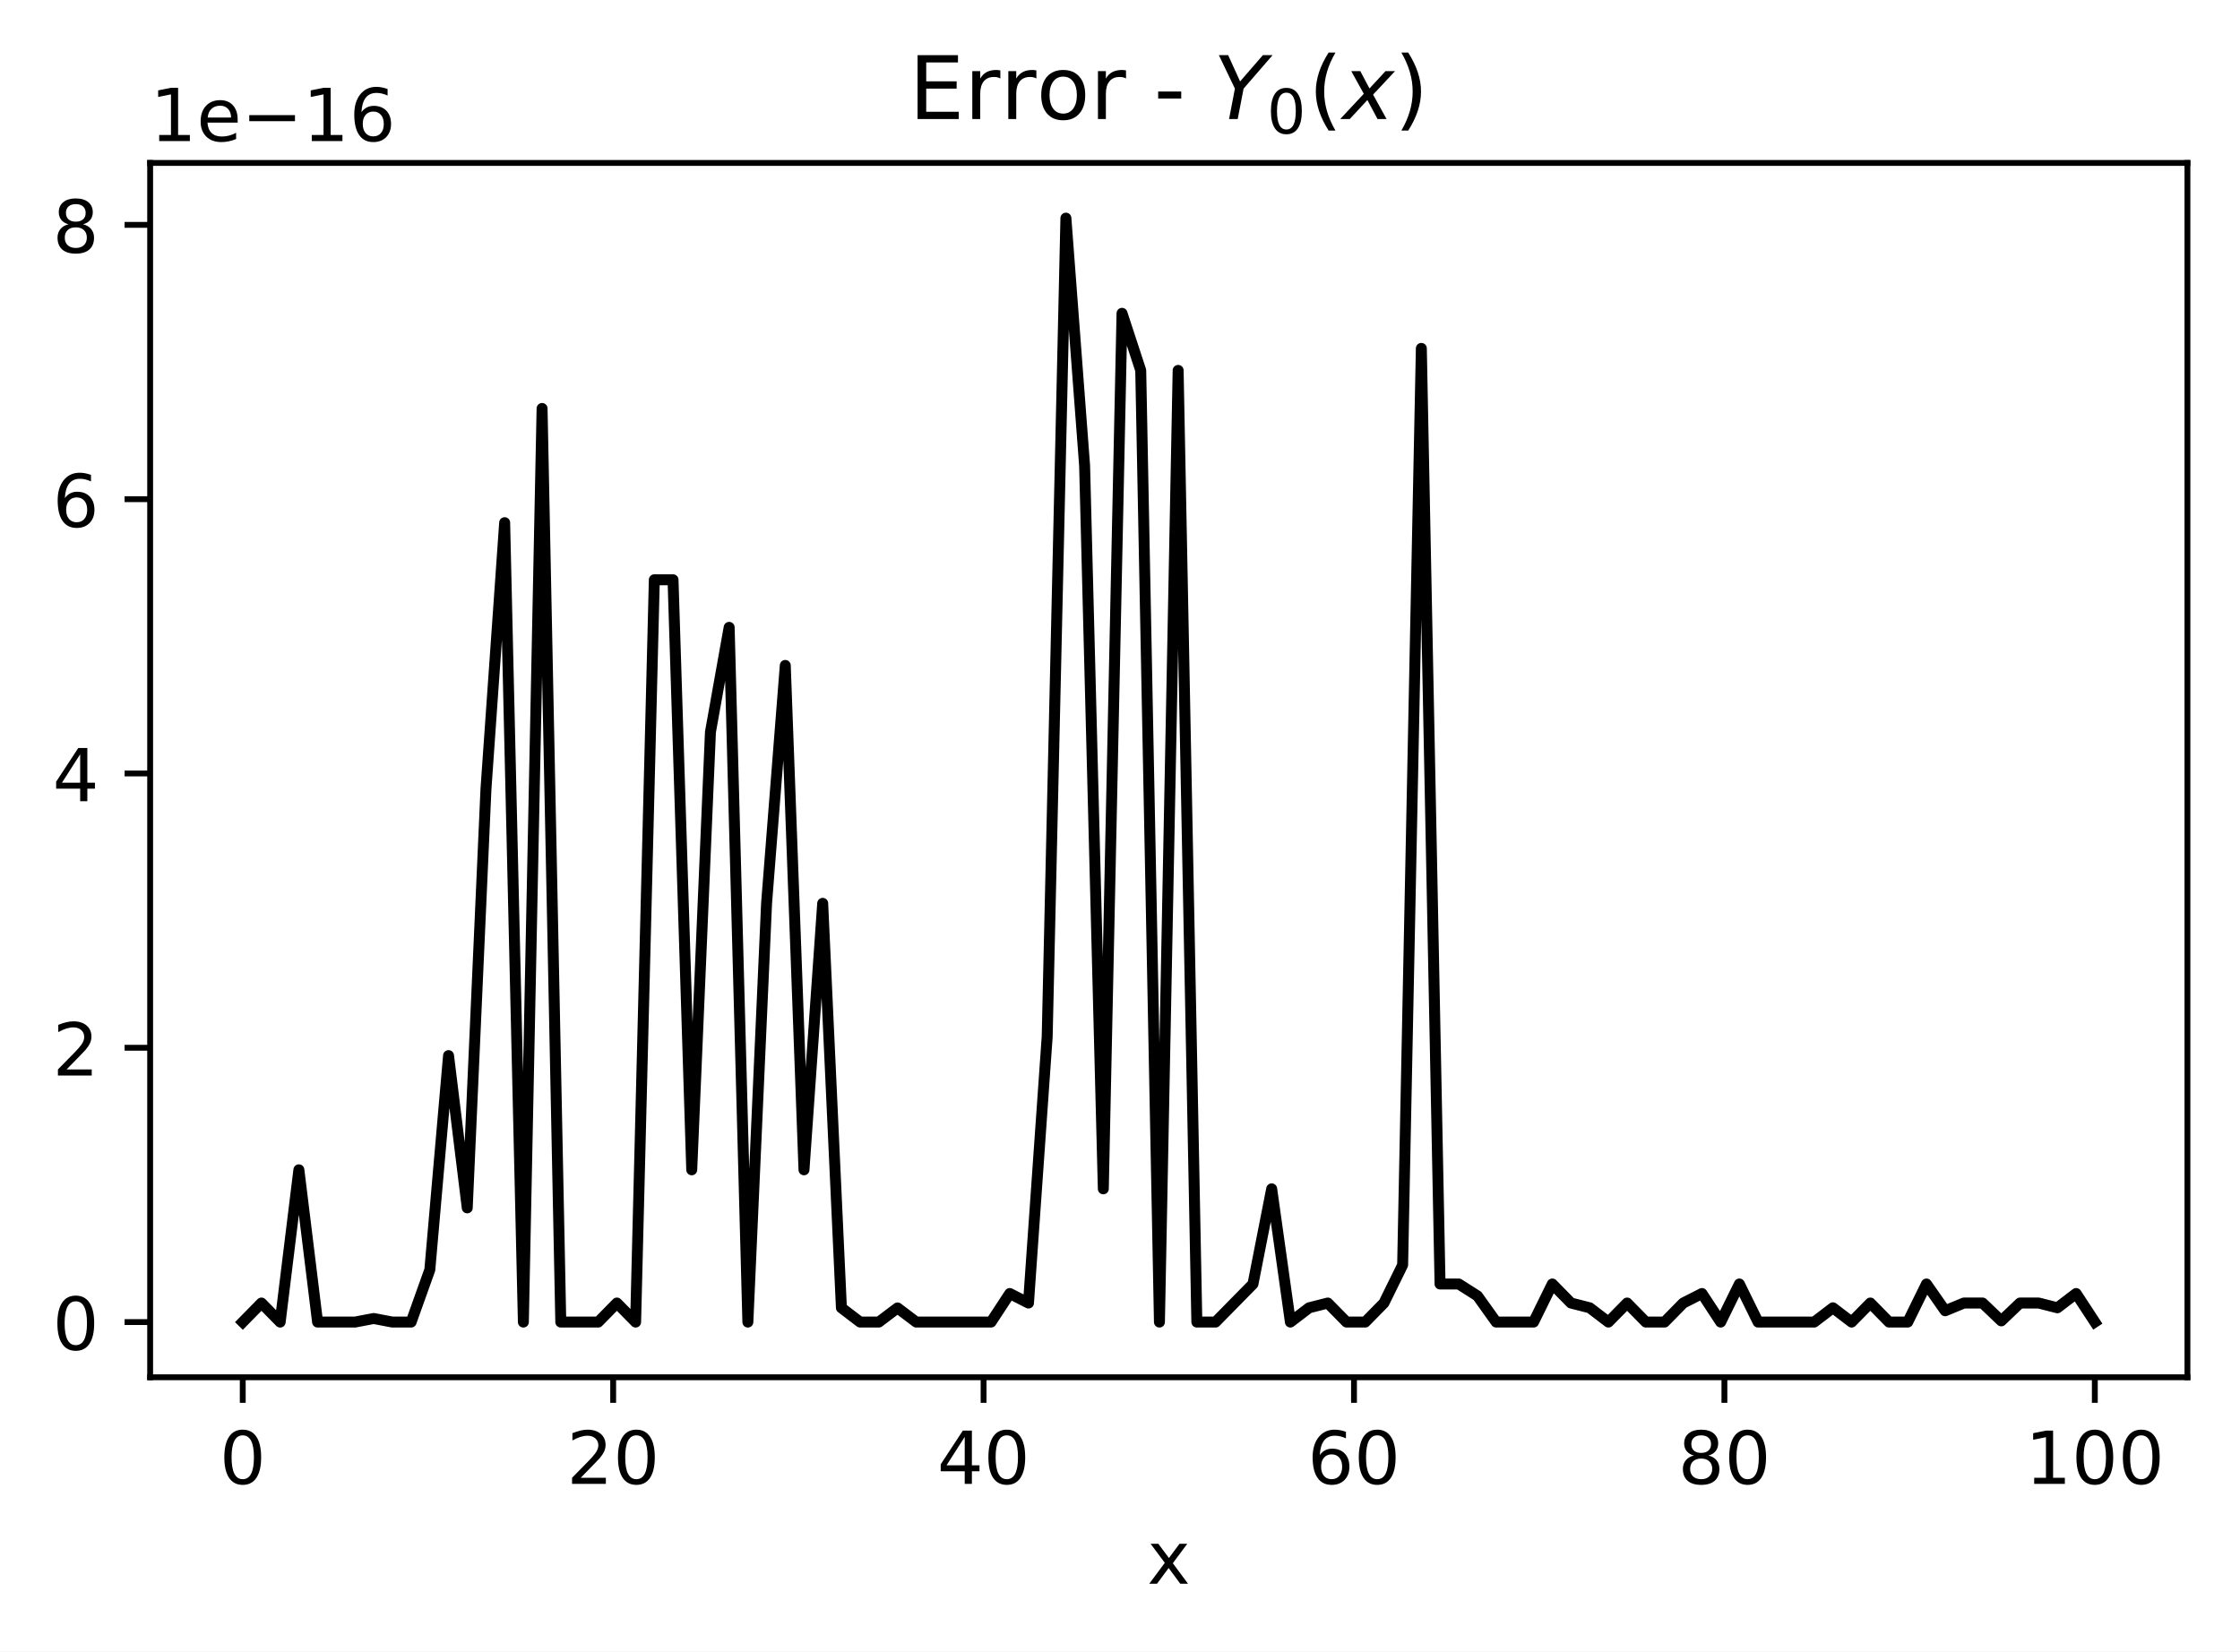
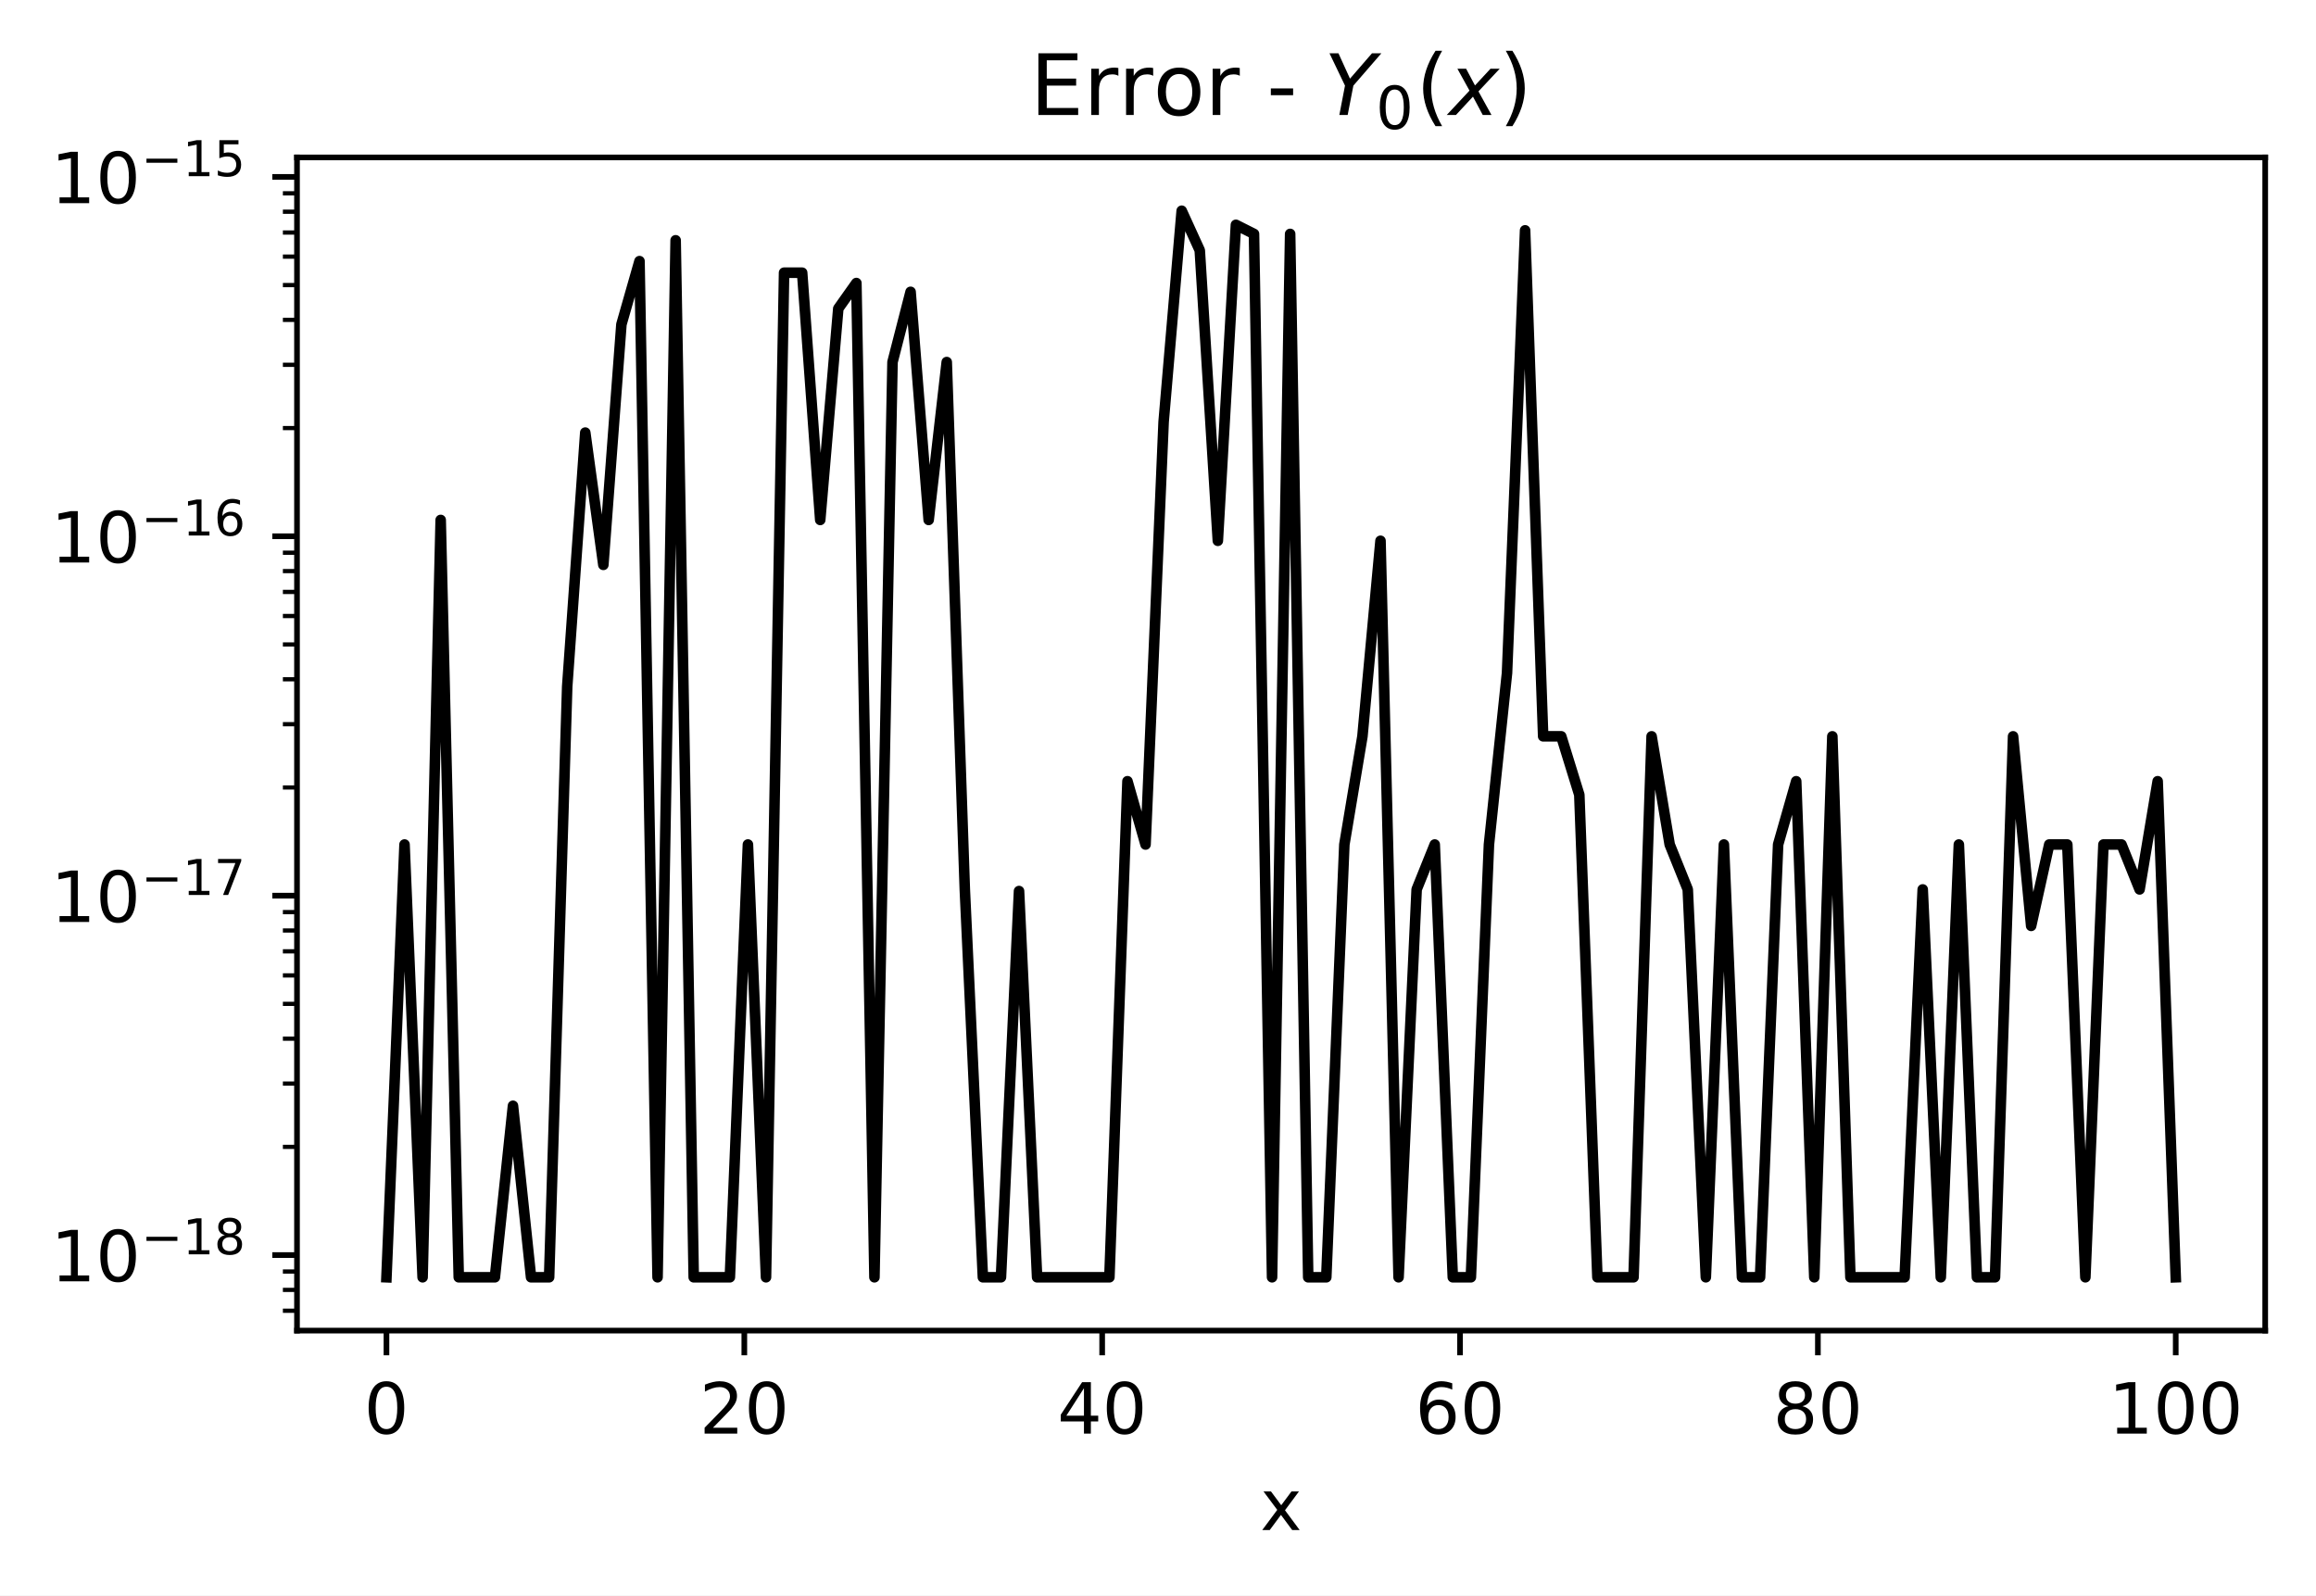
- <svg xmlns="http://www.w3.org/2000/svg" xmlns:xlink="http://www.w3.org/1999/xlink" width="306.762pt" height="226.194pt" viewBox="0 0 306.762 226.194" version="1.1">
+ <svg xmlns="http://www.w3.org/2000/svg" xmlns:xlink="http://www.w3.org/1999/xlink" width="328.3pt" height="226.194pt" viewBox="0 0 328.3 226.194" version="1.1">
  <defs>
    <style type="text/css">*{stroke-linejoin: round; stroke-linecap: butt}</style>
  </defs>
  <g id="figure_1">
    <g id="patch_1">
-       <path d="M -0 226.194  L 306.762 226.194  L 306.762 0  L -0 0  z " style="fill: #ffffff" />
+       <path d="M -0 226.194  L 328.3 226.194  L 328.3 0  L -0 0  z " style="fill: #ffffff" />
    </g>
    <g id="axes_1">
      <g id="patch_2">
-         <path d="M 20.562 188.638  L 299.562 188.638  L 299.562 22.318  L 20.562 22.318  z " style="fill: #ffffff" />
+         <path d="M 42.1 188.638  L 321.1 188.638  L 321.1 22.318  L 42.1 22.318  z " style="fill: #ffffff" />
      </g>
      <g id="matplotlib.axis_1">
        <g id="xtick_1">
          <g id="line2d_1">
            <defs>
-               <path id="mdca87e7f39" d="M 0 0  L 0 3.5  " style="stroke: #000000; stroke-width: 0.8" />
+               <path id="mcd711d26e1" d="M 0 0  L 0 3.5  " style="stroke: #000000; stroke-width: 0.8" />
            </defs>
            <g>
-               <use xlink:href="#mdca87e7f39" x="33.244" y="188.638" style="stroke: #000000; stroke-width: 0.8" />
+               <use xlink:href="#mcd711d26e1" x="54.782" y="188.638" style="stroke: #000000; stroke-width: 0.8" />
            </g>
          </g>
          <g id="text_1">
-             <g transform="translate(30.06307 203.2366) scale(0.1 -0.1)">
+             <g transform="translate(51.60057 203.2366) scale(0.1 -0.1)">
              <defs>
                <path id="DejaVuSans-30" d="M 2034 4250  Q 1547 4250 1301 3770  Q 1056 3291 1056 2328  Q 1056 1369 1301 889  Q 1547 409 2034 409  Q 2525 409 2770 889  Q 3016 1369 3016 2328  Q 3016 3291 2770 3770  Q 2525 4250 2034 4250  z M 2034 4750  Q 2819 4750 3233 4129  Q 3647 3509 3647 2328  Q 3647 1150 3233 529  Q 2819 -91 2034 -91  Q 1250 -91 836 529  Q 422 1150 422 2328  Q 422 3509 836 4129  Q 1250 4750 2034 4750  z " transform="scale(0.015625)" />
              </defs>
              <use xlink:href="#DejaVuSans-30" />
            </g>
          </g>
        </g>
        <g id="xtick_2">
          <g id="line2d_2">
            <g>
-               <use xlink:href="#mdca87e7f39" x="83.972" y="188.638" style="stroke: #000000; stroke-width: 0.8" />
+               <use xlink:href="#mcd711d26e1" x="105.509" y="188.638" style="stroke: #000000; stroke-width: 0.8" />
            </g>
          </g>
          <g id="text_2">
-             <g transform="translate(77.60909 203.2366) scale(0.1 -0.1)">
+             <g transform="translate(99.14659 203.2366) scale(0.1 -0.1)">
              <defs>
                <path id="DejaVuSans-32" d="M 1228 531  L 3431 531  L 3431 0  L 469 0  L 469 531  Q 828 903 1448 1529  Q 2069 2156 2228 2338  Q 2531 2678 2651 2914  Q 2772 3150 2772 3378  Q 2772 3750 2511 3984  Q 2250 4219 1831 4219  Q 1534 4219 1204 4116  Q 875 4013 500 3803  L 500 4441  Q 881 4594 1212 4672  Q 1544 4750 1819 4750  Q 2544 4750 2975 4387  Q 3406 4025 3406 3419  Q 3406 3131 3298 2873  Q 3191 2616 2906 2266  Q 2828 2175 2409 1742  Q 1991 1309 1228 531  z " transform="scale(0.015625)" />
              </defs>
              <use xlink:href="#DejaVuSans-32" />
              <use xlink:href="#DejaVuSans-30" transform="translate(63.62305 0)" />
            </g>
          </g>
        </g>
        <g id="xtick_3">
          <g id="line2d_3">
            <g>
-               <use xlink:href="#mdca87e7f39" x="134.699" y="188.638" style="stroke: #000000; stroke-width: 0.8" />
+               <use xlink:href="#mcd711d26e1" x="156.236" y="188.638" style="stroke: #000000; stroke-width: 0.8" />
            </g>
          </g>
          <g id="text_3">
-             <g transform="translate(128.3364 203.2366) scale(0.1 -0.1)">
+             <g transform="translate(149.8739 203.2366) scale(0.1 -0.1)">
              <defs>
                <path id="DejaVuSans-34" d="M 2419 4116  L 825 1625  L 2419 1625  L 2419 4116  z M 2253 4666  L 3047 4666  L 3047 1625  L 3713 1625  L 3713 1100  L 3047 1100  L 3047 0  L 2419 0  L 2419 1100  L 313 1100  L 313 1709  L 2253 4666  z " transform="scale(0.015625)" />
              </defs>
              <use xlink:href="#DejaVuSans-34" />
              <use xlink:href="#DejaVuSans-30" transform="translate(63.62305 0)" />
            </g>
          </g>
        </g>
        <g id="xtick_4">
          <g id="line2d_4">
            <g>
-               <use xlink:href="#mdca87e7f39" x="185.426" y="188.638" style="stroke: #000000; stroke-width: 0.8" />
+               <use xlink:href="#mcd711d26e1" x="206.964" y="188.638" style="stroke: #000000; stroke-width: 0.8" />
            </g>
          </g>
          <g id="text_4">
-             <g transform="translate(179.0636 203.2366) scale(0.1 -0.1)">
+             <g transform="translate(200.6011 203.2366) scale(0.1 -0.1)">
              <defs>
                <path id="DejaVuSans-36" d="M 2113 2584  Q 1688 2584 1439 2293  Q 1191 2003 1191 1497  Q 1191 994 1439 701  Q 1688 409 2113 409  Q 2538 409 2786 701  Q 3034 994 3034 1497  Q 3034 2003 2786 2293  Q 2538 2584 2113 2584  z M 3366 4563  L 3366 3988  Q 3128 4100 2886 4159  Q 2644 4219 2406 4219  Q 1781 4219 1451 3797  Q 1122 3375 1075 2522  Q 1259 2794 1537 2939  Q 1816 3084 2150 3084  Q 2853 3084 3261 2657  Q 3669 2231 3669 1497  Q 3669 778 3244 343  Q 2819 -91 2113 -91  Q 1303 -91 875 529  Q 447 1150 447 2328  Q 447 3434 972 4092  Q 1497 4750 2381 4750  Q 2619 4750 2861 4703  Q 3103 4656 3366 4563  z " transform="scale(0.015625)" />
              </defs>
              <use xlink:href="#DejaVuSans-36" />
              <use xlink:href="#DejaVuSans-30" transform="translate(63.62305 0)" />
            </g>
          </g>
        </g>
        <g id="xtick_5">
          <g id="line2d_5">
            <g>
-               <use xlink:href="#mdca87e7f39" x="236.153" y="188.638" style="stroke: #000000; stroke-width: 0.8" />
+               <use xlink:href="#mcd711d26e1" x="257.691" y="188.638" style="stroke: #000000; stroke-width: 0.8" />
            </g>
          </g>
          <g id="text_5">
-             <g transform="translate(229.7909 203.2366) scale(0.1 -0.1)">
+             <g transform="translate(251.3284 203.2366) scale(0.1 -0.1)">
              <defs>
                <path id="DejaVuSans-38" d="M 2034 2216  Q 1584 2216 1326 1975  Q 1069 1734 1069 1313  Q 1069 891 1326 650  Q 1584 409 2034 409  Q 2484 409 2743 651  Q 3003 894 3003 1313  Q 3003 1734 2745 1975  Q 2488 2216 2034 2216  z M 1403 2484  Q 997 2584 770 2862  Q 544 3141 544 3541  Q 544 4100 942 4425  Q 1341 4750 2034 4750  Q 2731 4750 3128 4425  Q 3525 4100 3525 3541  Q 3525 3141 3298 2862  Q 3072 2584 2669 2484  Q 3125 2378 3379 2068  Q 3634 1759 3634 1313  Q 3634 634 3220 271  Q 2806 -91 2034 -91  Q 1263 -91 848 271  Q 434 634 434 1313  Q 434 1759 690 2068  Q 947 2378 1403 2484  z M 1172 3481  Q 1172 3119 1398 2916  Q 1625 2713 2034 2713  Q 2441 2713 2670 2916  Q 2900 3119 2900 3481  Q 2900 3844 2670 4047  Q 2441 4250 2034 4250  Q 1625 4250 1398 4047  Q 1172 3844 1172 3481  z " transform="scale(0.015625)" />
              </defs>
              <use xlink:href="#DejaVuSans-38" />
              <use xlink:href="#DejaVuSans-30" transform="translate(63.62305 0)" />
            </g>
          </g>
        </g>
        <g id="xtick_6">
          <g id="line2d_6">
            <g>
-               <use xlink:href="#mdca87e7f39" x="286.881" y="188.638" style="stroke: #000000; stroke-width: 0.8" />
+               <use xlink:href="#mcd711d26e1" x="308.418" y="188.638" style="stroke: #000000; stroke-width: 0.8" />
            </g>
          </g>
          <g id="text_6">
-             <g transform="translate(277.3369 203.2366) scale(0.1 -0.1)">
+             <g transform="translate(298.8744 203.2366) scale(0.1 -0.1)">
              <defs>
                <path id="DejaVuSans-31" d="M 794 531  L 1825 531  L 1825 4091  L 703 3866  L 703 4441  L 1819 4666  L 2450 4666  L 2450 531  L 3481 531  L 3481 0  L 794 0  L 794 531  z " transform="scale(0.015625)" />
              </defs>
              <use xlink:href="#DejaVuSans-31" />
              <use xlink:href="#DejaVuSans-30" transform="translate(63.62305 0)" />
              <use xlink:href="#DejaVuSans-30" transform="translate(127.2461 0)" />
            </g>
          </g>
        </g>
        <g id="text_7">
-           <g transform="translate(157.1031 216.9147) scale(0.1 -0.1)">
+           <g transform="translate(178.6406 216.9147) scale(0.1 -0.1)">
            <defs>
              <path id="DejaVuSans-78" d="M 3513 3500  L 2247 1797  L 3578 0  L 2900 0  L 1881 1375  L 863 0  L 184 0  L 1544 1831  L 300 3500  L 978 3500  L 1906 2253  L 2834 3500  L 3513 3500  z " transform="scale(0.015625)" />
            </defs>
            <use xlink:href="#DejaVuSans-78" />
          </g>
        </g>
      </g>
      <g id="matplotlib.axis_2">
        <g id="ytick_1">
          <g id="line2d_7">
            <defs>
-               <path id="m176fb96a8d" d="M 0 0  L -3.5 0  " style="stroke: #000000; stroke-width: 0.8" />
+               <path id="m18857e0e59" d="M 0 0  L -3.5 0  " style="stroke: #000000; stroke-width: 0.8" />
            </defs>
            <g>
-               <use xlink:href="#m176fb96a8d" x="20.562" y="181.078" style="stroke: #000000; stroke-width: 0.8" />
+               <use xlink:href="#m18857e0e59" x="42.1" y="177.929" style="stroke: #000000; stroke-width: 0.8" />
            </g>
          </g>
          <g id="text_8">
-             <g transform="translate(7.2 184.8773) scale(0.1 -0.1)">
-               <use xlink:href="#DejaVuSans-30" />
+             <g transform="translate(7.2 181.7286) scale(0.1 -0.1)">
+               <defs>
+                 <path id="DejaVuSans-2212" d="M 678 2272  L 4684 2272  L 4684 1741  L 678 1741  L 678 2272  z " transform="scale(0.015625)" />
+               </defs>
+               <use xlink:href="#DejaVuSans-31" transform="translate(0 0.765625)" />
+               <use xlink:href="#DejaVuSans-30" transform="translate(63.62305 0.765625)" />
+               <use xlink:href="#DejaVuSans-2212" transform="translate(128.2031 39.04688) scale(0.7)" />
+               <use xlink:href="#DejaVuSans-31" transform="translate(186.8555 39.04688) scale(0.7)" />
+               <use xlink:href="#DejaVuSans-38" transform="translate(231.3916 39.04688) scale(0.7)" />
            </g>
          </g>
        </g>
        <g id="ytick_2">
          <g id="line2d_8">
            <g>
-               <use xlink:href="#m176fb96a8d" x="20.562" y="143.509" style="stroke: #000000; stroke-width: 0.8" />
+               <use xlink:href="#m18857e0e59" x="42.1" y="126.978" style="stroke: #000000; stroke-width: 0.8" />
            </g>
          </g>
          <g id="text_9">
-             <g transform="translate(7.2 147.308) scale(0.1 -0.1)">
-               <use xlink:href="#DejaVuSans-32" />
+             <g transform="translate(7.2 130.7774) scale(0.1 -0.1)">
+               <defs>
+                 <path id="DejaVuSans-37" d="M 525 4666  L 3525 4666  L 3525 4397  L 1831 0  L 1172 0  L 2766 4134  L 525 4134  L 525 4666  z " transform="scale(0.015625)" />
+               </defs>
+               <use xlink:href="#DejaVuSans-31" transform="translate(0 0.684375)" />
+               <use xlink:href="#DejaVuSans-30" transform="translate(63.62305 0.684375)" />
+               <use xlink:href="#DejaVuSans-2212" transform="translate(128.2031 38.96563) scale(0.7)" />
+               <use xlink:href="#DejaVuSans-31" transform="translate(186.8555 38.96563) scale(0.7)" />
+               <use xlink:href="#DejaVuSans-37" transform="translate(231.3916 38.96563) scale(0.7)" />
            </g>
          </g>
        </g>
        <g id="ytick_3">
          <g id="line2d_9">
            <g>
-               <use xlink:href="#m176fb96a8d" x="20.562" y="105.939" style="stroke: #000000; stroke-width: 0.8" />
+               <use xlink:href="#m18857e0e59" x="42.1" y="76.027" style="stroke: #000000; stroke-width: 0.8" />
            </g>
          </g>
          <g id="text_10">
-             <g transform="translate(7.2 109.7387) scale(0.1 -0.1)">
-               <use xlink:href="#DejaVuSans-34" />
+             <g transform="translate(7.2 79.82626) scale(0.1 -0.1)">
+               <use xlink:href="#DejaVuSans-31" transform="translate(0 0.765625)" />
+               <use xlink:href="#DejaVuSans-30" transform="translate(63.62305 0.765625)" />
+               <use xlink:href="#DejaVuSans-2212" transform="translate(128.2031 39.04688) scale(0.7)" />
+               <use xlink:href="#DejaVuSans-31" transform="translate(186.8555 39.04688) scale(0.7)" />
+               <use xlink:href="#DejaVuSans-36" transform="translate(231.3916 39.04688) scale(0.7)" />
            </g>
          </g>
        </g>
        <g id="ytick_4">
          <g id="line2d_10">
            <g>
-               <use xlink:href="#m176fb96a8d" x="20.562" y="68.37" style="stroke: #000000; stroke-width: 0.8" />
+               <use xlink:href="#m18857e0e59" x="42.1" y="25.076" style="stroke: #000000; stroke-width: 0.8" />
            </g>
          </g>
          <g id="text_11">
-             <g transform="translate(7.2 72.16933) scale(0.1 -0.1)">
-               <use xlink:href="#DejaVuSans-36" />
+             <g transform="translate(7.2 28.87511) scale(0.1 -0.1)">
+               <defs>
+                 <path id="DejaVuSans-35" d="M 691 4666  L 3169 4666  L 3169 4134  L 1269 4134  L 1269 2991  Q 1406 3038 1543 3061  Q 1681 3084 1819 3084  Q 2600 3084 3056 2656  Q 3513 2228 3513 1497  Q 3513 744 3044 326  Q 2575 -91 1722 -91  Q 1428 -91 1123 -41  Q 819 9 494 109  L 494 744  Q 775 591 1075 516  Q 1375 441 1709 441  Q 2250 441 2565 725  Q 2881 1009 2881 1497  Q 2881 1984 2565 2268  Q 2250 2553 1709 2553  Q 1456 2553 1204 2497  Q 953 2441 691 2322  L 691 4666  z " transform="scale(0.015625)" />
+               </defs>
+               <use xlink:href="#DejaVuSans-31" transform="translate(0 0.684375)" />
+               <use xlink:href="#DejaVuSans-30" transform="translate(63.62305 0.684375)" />
+               <use xlink:href="#DejaVuSans-2212" transform="translate(128.2031 38.96563) scale(0.7)" />
+               <use xlink:href="#DejaVuSans-31" transform="translate(186.8555 38.96563) scale(0.7)" />
+               <use xlink:href="#DejaVuSans-35" transform="translate(231.3916 38.96563) scale(0.7)" />
            </g>
          </g>
        </g>
        <g id="ytick_5">
          <g id="line2d_11">
-             <g>
-               <use xlink:href="#m176fb96a8d" x="20.562" y="30.801" style="stroke: #000000; stroke-width: 0.8" />
-             </g>
-           </g>
-           <g id="text_12">
-             <g transform="translate(7.2 34.59999) scale(0.1 -0.1)">
-               <use xlink:href="#DejaVuSans-38" />
-             </g>
-           </g>
-         </g>
-         <g id="text_13">
-           <g transform="translate(20.5625 19.31812) scale(0.1 -0.1)">
            <defs>
-               <path id="DejaVuSans-65" d="M 3597 1894  L 3597 1613  L 953 1613  Q 991 1019 1311 708  Q 1631 397 2203 397  Q 2534 397 2845 478  Q 3156 559 3463 722  L 3463 178  Q 3153 47 2828 -22  Q 2503 -91 2169 -91  Q 1331 -91 842 396  Q 353 884 353 1716  Q 353 2575 817 3079  Q 1281 3584 2069 3584  Q 2775 3584 3186 3129  Q 3597 2675 3597 1894  z M 3022 2063  Q 3016 2534 2758 2815  Q 2500 3097 2075 3097  Q 1594 3097 1305 2825  Q 1016 2553 972 2059  L 3022 2063  z " transform="scale(0.015625)" />
-               <path id="DejaVuSans-2212" d="M 678 2272  L 4684 2272  L 4684 1741  L 678 1741  L 678 2272  z " transform="scale(0.015625)" />
+               <path id="mb73fc53f1e" d="M 0 0  L -2 0  " style="stroke: #000000; stroke-width: 0.6" />
            </defs>
-             <use xlink:href="#DejaVuSans-31" />
-             <use xlink:href="#DejaVuSans-65" transform="translate(63.62305 0)" />
-             <use xlink:href="#DejaVuSans-2212" transform="translate(125.1465 0)" />
-             <use xlink:href="#DejaVuSans-31" transform="translate(208.9355 0)" />
-             <use xlink:href="#DejaVuSans-36" transform="translate(272.5586 0)" />
-           </g>
-         </g>
-       </g>
-       <g id="line2d_12">
-         <path d="M 33.244 181.078  L 35.806 178.471  L 38.368 181.078  L 40.93 160.223  L 43.492 181.078  L 46.054 181.078  L 48.616 181.078  L 51.178 180.589  L 53.74 181.078  L 56.302 181.078  L 58.864 173.909  L 61.426 144.582  L 63.988 165.437  L 66.55 108.085  L 69.112 71.588  L 71.674 181.078  L 74.236 55.947  L 76.798 181.078  L 79.36 181.078  L 81.922 181.078  L 84.484 178.471  L 87.046 181.078  L 89.608 79.409  L 92.17 79.409  L 94.732 160.223  L 97.294 100.264  L 99.856 85.926  L 102.418 181.078  L 104.98 123.726  L 107.542 91.14  L 110.104 160.223  L 112.666 123.726  L 115.228 179.123  L 117.79 181.078  L 120.352 181.078  L 122.914 179.143  L 125.476 181.078  L 128.038 181.078  L 130.6 181.078  L 133.162 181.078  L 135.724 181.078  L 138.286 177.168  L 140.848 178.471  L 143.41 141.975  L 145.972 29.878  L 148.534 63.768  L 151.096 162.83  L 153.658 42.913  L 156.22 50.733  L 158.782 181.078  L 161.343 50.733  L 163.905 181.078  L 166.467 181.078  L 169.029 178.471  L 171.591 175.864  L 174.153 162.83  L 176.715 181.078  L 179.277 179.123  L 181.839 178.471  L 184.401 181.078  L 186.963 181.078  L 189.525 178.471  L 192.087 173.257  L 194.649 47.719  L 197.211 175.864  L 199.773 175.864  L 202.335 177.494  L 204.897 181.078  L 207.459 181.078  L 210.021 181.078  L 212.583 175.864  L 215.145 178.471  L 217.707 179.123  L 220.269 181.078  L 222.831 178.471  L 225.393 181.078  L 227.955 181.078  L 230.517 178.471  L 233.079 177.168  L 235.641 181.078  L 238.203 175.864  L 240.765 181.078  L 243.327 181.078  L 245.889 181.078  L 248.451 181.078  L 251.013 179.123  L 253.575 181.078  L 256.137 178.471  L 258.699 181.078  L 261.261 181.078  L 263.823 175.864  L 266.385 179.53  L 268.947 178.471  L 271.509 178.471  L 274.071 180.915  L 276.633 178.471  L 279.195 178.471  L 281.757 179.123  L 284.319 177.168  L 286.881 181.078  " clip-path="url(#p6043563768)" style="fill: none; stroke: #000000; stroke-width: 1.5; stroke-linecap: square" />
+             <g>
+               <use xlink:href="#mb73fc53f1e" x="42.1" y="185.822" style="stroke: #000000; stroke-width: 0.6" />
+             </g>
+           </g>
+         </g>
+         <g id="ytick_6">
+           <g id="line2d_12">
+             <g>
+               <use xlink:href="#mb73fc53f1e" x="42.1" y="182.867" style="stroke: #000000; stroke-width: 0.6" />
+             </g>
+           </g>
+         </g>
+         <g id="ytick_7">
+           <g id="line2d_13">
+             <g>
+               <use xlink:href="#mb73fc53f1e" x="42.1" y="180.261" style="stroke: #000000; stroke-width: 0.6" />
+             </g>
+           </g>
+         </g>
+         <g id="ytick_8">
+           <g id="line2d_14">
+             <g>
+               <use xlink:href="#mb73fc53f1e" x="42.1" y="162.592" style="stroke: #000000; stroke-width: 0.6" />
+             </g>
+           </g>
+         </g>
+         <g id="ytick_9">
+           <g id="line2d_15">
+             <g>
+               <use xlink:href="#mb73fc53f1e" x="42.1" y="153.619" style="stroke: #000000; stroke-width: 0.6" />
+             </g>
+           </g>
+         </g>
+         <g id="ytick_10">
+           <g id="line2d_16">
+             <g>
+               <use xlink:href="#mb73fc53f1e" x="42.1" y="147.254" style="stroke: #000000; stroke-width: 0.6" />
+             </g>
+           </g>
+         </g>
+         <g id="ytick_11">
+           <g id="line2d_17">
+             <g>
+               <use xlink:href="#mb73fc53f1e" x="42.1" y="142.316" style="stroke: #000000; stroke-width: 0.6" />
+             </g>
+           </g>
+         </g>
+         <g id="ytick_12">
+           <g id="line2d_18">
+             <g>
+               <use xlink:href="#mb73fc53f1e" x="42.1" y="138.282" style="stroke: #000000; stroke-width: 0.6" />
+             </g>
+           </g>
+         </g>
+         <g id="ytick_13">
+           <g id="line2d_19">
+             <g>
+               <use xlink:href="#mb73fc53f1e" x="42.1" y="134.871" style="stroke: #000000; stroke-width: 0.6" />
+             </g>
+           </g>
+         </g>
+         <g id="ytick_14">
+           <g id="line2d_20">
+             <g>
+               <use xlink:href="#mb73fc53f1e" x="42.1" y="131.916" style="stroke: #000000; stroke-width: 0.6" />
+             </g>
+           </g>
+         </g>
+         <g id="ytick_15">
+           <g id="line2d_21">
+             <g>
+               <use xlink:href="#mb73fc53f1e" x="42.1" y="129.31" style="stroke: #000000; stroke-width: 0.6" />
+             </g>
+           </g>
+         </g>
+         <g id="ytick_16">
+           <g id="line2d_22">
+             <g>
+               <use xlink:href="#mb73fc53f1e" x="42.1" y="111.64" style="stroke: #000000; stroke-width: 0.6" />
+             </g>
+           </g>
+         </g>
+         <g id="ytick_17">
+           <g id="line2d_23">
+             <g>
+               <use xlink:href="#mb73fc53f1e" x="42.1" y="102.668" style="stroke: #000000; stroke-width: 0.6" />
+             </g>
+           </g>
+         </g>
+         <g id="ytick_18">
+           <g id="line2d_24">
+             <g>
+               <use xlink:href="#mb73fc53f1e" x="42.1" y="96.303" style="stroke: #000000; stroke-width: 0.6" />
+             </g>
+           </g>
+         </g>
+         <g id="ytick_19">
+           <g id="line2d_25">
+             <g>
+               <use xlink:href="#mb73fc53f1e" x="42.1" y="91.365" style="stroke: #000000; stroke-width: 0.6" />
+             </g>
+           </g>
+         </g>
+         <g id="ytick_20">
+           <g id="line2d_26">
+             <g>
+               <use xlink:href="#mb73fc53f1e" x="42.1" y="87.33" style="stroke: #000000; stroke-width: 0.6" />
+             </g>
+           </g>
+         </g>
+         <g id="ytick_21">
+           <g id="line2d_27">
+             <g>
+               <use xlink:href="#mb73fc53f1e" x="42.1" y="83.919" style="stroke: #000000; stroke-width: 0.6" />
+             </g>
+           </g>
+         </g>
+         <g id="ytick_22">
+           <g id="line2d_28">
+             <g>
+               <use xlink:href="#mb73fc53f1e" x="42.1" y="80.965" style="stroke: #000000; stroke-width: 0.6" />
+             </g>
+           </g>
+         </g>
+         <g id="ytick_23">
+           <g id="line2d_29">
+             <g>
+               <use xlink:href="#mb73fc53f1e" x="42.1" y="78.358" style="stroke: #000000; stroke-width: 0.6" />
+             </g>
+           </g>
+         </g>
+         <g id="ytick_24">
+           <g id="line2d_30">
+             <g>
+               <use xlink:href="#mb73fc53f1e" x="42.1" y="60.689" style="stroke: #000000; stroke-width: 0.6" />
+             </g>
+           </g>
+         </g>
+         <g id="ytick_25">
+           <g id="line2d_31">
+             <g>
+               <use xlink:href="#mb73fc53f1e" x="42.1" y="51.717" style="stroke: #000000; stroke-width: 0.6" />
+             </g>
+           </g>
+         </g>
+         <g id="ytick_26">
+           <g id="line2d_32">
+             <g>
+               <use xlink:href="#mb73fc53f1e" x="42.1" y="45.351" style="stroke: #000000; stroke-width: 0.6" />
+             </g>
+           </g>
+         </g>
+         <g id="ytick_27">
+           <g id="line2d_33">
+             <g>
+               <use xlink:href="#mb73fc53f1e" x="42.1" y="40.414" style="stroke: #000000; stroke-width: 0.6" />
+             </g>
+           </g>
+         </g>
+         <g id="ytick_28">
+           <g id="line2d_34">
+             <g>
+               <use xlink:href="#mb73fc53f1e" x="42.1" y="36.379" style="stroke: #000000; stroke-width: 0.6" />
+             </g>
+           </g>
+         </g>
+         <g id="ytick_29">
+           <g id="line2d_35">
+             <g>
+               <use xlink:href="#mb73fc53f1e" x="42.1" y="32.968" style="stroke: #000000; stroke-width: 0.6" />
+             </g>
+           </g>
+         </g>
+         <g id="ytick_30">
+           <g id="line2d_36">
+             <g>
+               <use xlink:href="#mb73fc53f1e" x="42.1" y="30.014" style="stroke: #000000; stroke-width: 0.6" />
+             </g>
+           </g>
+         </g>
+         <g id="ytick_31">
+           <g id="line2d_37">
+             <g>
+               <use xlink:href="#mb73fc53f1e" x="42.1" y="27.407" style="stroke: #000000; stroke-width: 0.6" />
+             </g>
+           </g>
+         </g>
+       </g>
+       <g id="line2d_38">
+         <path d="M 54.782 181.078  L 57.344 119.727  L 59.906 181.078  L 62.468 73.713  L 65.03 181.078  L 67.592 181.078  L 70.154 181.078  L 72.716 156.768  L 75.278 181.078  L 77.84 181.078  L 80.402 97.342  L 82.964 61.33  L 85.526 80.079  L 88.088 45.992  L 90.65 37.02  L 93.212 181.078  L 95.774 34.066  L 98.336 181.078  L 100.898 181.078  L 103.46 181.078  L 106.021 119.727  L 108.583 181.078  L 111.145 38.66  L 113.707 38.66  L 116.269 73.713  L 118.831 43.74  L 121.393 40.126  L 123.955 181.078  L 126.517 51.329  L 129.079 41.373  L 131.641 73.713  L 134.203 51.329  L 136.765 126.093  L 139.327 181.078  L 141.889 181.078  L 144.451 126.324  L 147.013 181.078  L 149.575 181.078  L 152.137 181.078  L 154.699 181.078  L 157.261 181.078  L 159.823 110.755  L 162.385 119.727  L 164.947 59.804  L 167.509 29.878  L 170.071 35.494  L 172.633 76.668  L 175.195 31.873  L 177.757 33.162  L 180.319 181.078  L 182.881 33.162  L 185.443 181.078  L 188.005 181.078  L 190.567 119.727  L 193.129 104.389  L 195.691 76.668  L 198.253 181.078  L 200.815 126.093  L 203.377 119.727  L 205.939 181.078  L 208.501 181.078  L 211.063 119.727  L 213.625 95.417  L 216.187 32.656  L 218.749 104.389  L 221.311 104.389  L 223.873 112.68  L 226.435 181.078  L 228.997 181.078  L 231.559 181.078  L 234.121 104.389  L 236.683 119.727  L 239.245 126.093  L 241.807 181.078  L 244.369 119.727  L 246.931 181.078  L 249.493 181.078  L 252.055 119.727  L 254.617 110.755  L 257.179 181.078  L 259.74 104.389  L 262.302 181.078  L 264.864 181.078  L 267.426 181.078  L 269.988 181.078  L 272.55 126.093  L 275.112 181.078  L 277.674 119.727  L 280.236 181.078  L 282.798 181.078  L 285.36 104.389  L 287.922 131.262  L 290.484 119.727  L 293.046 119.727  L 295.608 181.078  L 298.17 119.727  L 300.732 119.727  L 303.294 126.093  L 305.856 110.755  L 308.418 181.078  " clip-path="url(#p95ae10fb88)" style="fill: none; stroke: #000000; stroke-width: 1.5; stroke-linecap: square" />
      </g>
      <g id="patch_3">
-         <path d="M 20.562 188.638  L 20.562 22.318  " style="fill: none; stroke: #000000; stroke-width: 0.8; stroke-linejoin: miter; stroke-linecap: square" />
+         <path d="M 42.1 188.638  L 42.1 22.318  " style="fill: none; stroke: #000000; stroke-width: 0.8; stroke-linejoin: miter; stroke-linecap: square" />
      </g>
      <g id="patch_4">
-         <path d="M 299.562 188.638  L 299.562 22.318  " style="fill: none; stroke: #000000; stroke-width: 0.8; stroke-linejoin: miter; stroke-linecap: square" />
+         <path d="M 321.1 188.638  L 321.1 22.318  " style="fill: none; stroke: #000000; stroke-width: 0.8; stroke-linejoin: miter; stroke-linecap: square" />
      </g>
      <g id="patch_5">
-         <path d="M 20.562 188.638  L 299.562 188.638  " style="fill: none; stroke: #000000; stroke-width: 0.8; stroke-linejoin: miter; stroke-linecap: square" />
+         <path d="M 42.1 188.638  L 321.1 188.638  " style="fill: none; stroke: #000000; stroke-width: 0.8; stroke-linejoin: miter; stroke-linecap: square" />
      </g>
      <g id="patch_6">
-         <path d="M 20.562 22.318  L 299.562 22.318  " style="fill: none; stroke: #000000; stroke-width: 0.8; stroke-linejoin: miter; stroke-linecap: square" />
-       </g>
-       <g id="text_14">
-         <g transform="translate(124.4825 16.31812) scale(0.12 -0.12)">
+         <path d="M 42.1 22.318  L 321.1 22.318  " style="fill: none; stroke: #000000; stroke-width: 0.8; stroke-linejoin: miter; stroke-linecap: square" />
+       </g>
+       <g id="text_12">
+         <g transform="translate(146.02 16.31812) scale(0.12 -0.12)">
          <defs>
            <path id="DejaVuSans-45" d="M 628 4666  L 3578 4666  L 3578 4134  L 1259 4134  L 1259 2753  L 3481 2753  L 3481 2222  L 1259 2222  L 1259 531  L 3634 531  L 3634 0  L 628 0  L 628 4666  z " transform="scale(0.015625)" />
            <path id="DejaVuSans-72" d="M 2631 2963  Q 2534 3019 2420 3045  Q 2306 3072 2169 3072  Q 1681 3072 1420 2755  Q 1159 2438 1159 1844  L 1159 0  L 581 0  L 581 3500  L 1159 3500  L 1159 2956  Q 1341 3275 1631 3429  Q 1922 3584 2338 3584  Q 2397 3584 2469 3576  Q 2541 3569 2628 3553  L 2631 2963  z " transform="scale(0.015625)" />
            <path id="DejaVuSans-6f" d="M 1959 3097  Q 1497 3097 1228 2736  Q 959 2375 959 1747  Q 959 1119 1226 758  Q 1494 397 1959 397  Q 2419 397 2687 759  Q 2956 1122 2956 1747  Q 2956 2369 2687 2733  Q 2419 3097 1959 3097  z M 1959 3584  Q 2709 3584 3137 3096  Q 3566 2609 3566 1747  Q 3566 888 3137 398  Q 2709 -91 1959 -91  Q 1206 -91 779 398  Q 353 888 353 1747  Q 353 2609 779 3096  Q 1206 3584 1959 3584  z " transform="scale(0.015625)" />
            <path id="DejaVuSans-20" transform="scale(0.015625)" />
            <path id="DejaVuSans-2d" d="M 313 2009  L 1997 2009  L 1997 1497  L 313 1497  L 313 2009  z " transform="scale(0.015625)" />
            <path id="DejaVuSans-Oblique-59" d="M 403 4666  L 1081 4666  L 1953 2747  L 3616 4666  L 4325 4666  L 2209 2222  L 1778 0  L 1147 0  L 1575 2222  L 403 4666  z " transform="scale(0.015625)" />
            <path id="DejaVuSans-28" d="M 1984 4856  Q 1566 4138 1362 3434  Q 1159 2731 1159 2009  Q 1159 1288 1364 580  Q 1569 -128 1984 -844  L 1484 -844  Q 1016 -109 783 600  Q 550 1309 550 2009  Q 550 2706 781 3412  Q 1013 4119 1484 4856  L 1984 4856  z " transform="scale(0.015625)" />
            <path id="DejaVuSans-Oblique-78" d="M 3841 3500  L 2234 1784  L 3219 0  L 2559 0  L 1819 1388  L 531 0  L -166 0  L 1556 1844  L 641 3500  L 1300 3500  L 1972 2234  L 3144 3500  L 3841 3500  z " transform="scale(0.015625)" />
            <path id="DejaVuSans-29" d="M 513 4856  L 1013 4856  Q 1481 4119 1714 3412  Q 1947 2706 1947 2009  Q 1947 1309 1714 600  Q 1481 -109 1013 -844  L 513 -844  Q 928 -128 1133 580  Q 1338 1288 1338 2009  Q 1338 2731 1133 3434  Q 928 4138 513 4856  z " transform="scale(0.015625)" />
          </defs>
          <use xlink:href="#DejaVuSans-45" transform="translate(0 0.125)" />
          <use xlink:href="#DejaVuSans-72" transform="translate(63.18359 0.125)" />
          <use xlink:href="#DejaVuSans-72" transform="translate(104.2969 0.125)" />
          <use xlink:href="#DejaVuSans-6f" transform="translate(145.4102 0.125)" />
          <use xlink:href="#DejaVuSans-72" transform="translate(206.5918 0.125)" />
          <use xlink:href="#DejaVuSans-20" transform="translate(247.7051 0.125)" />
          <use xlink:href="#DejaVuSans-2d" transform="translate(279.4922 0.125)" />
          <use xlink:href="#DejaVuSans-20" transform="translate(315.5762 0.125)" />
          <use xlink:href="#DejaVuSans-Oblique-59" transform="translate(347.3633 0.125)" />
          <use xlink:href="#DejaVuSans-30" transform="translate(408.4473 -16.28125) scale(0.7)" />
          <use xlink:href="#DejaVuSans-28" transform="translate(455.7178 0.125)" />
          <use xlink:href="#DejaVuSans-Oblique-78" transform="translate(494.7314 0.125)" />
          <use xlink:href="#DejaVuSans-29" transform="translate(553.9111 0.125)" />
        </g>
      </g>
    </g>
  </g>
  <defs>
-     <clipPath id="p6043563768">
-       <rect x="20.562" y="22.318" width="279" height="166.32" />
+     <clipPath id="p95ae10fb88">
+       <rect x="42.1" y="22.318" width="279" height="166.32" />
    </clipPath>
  </defs>
</svg>
